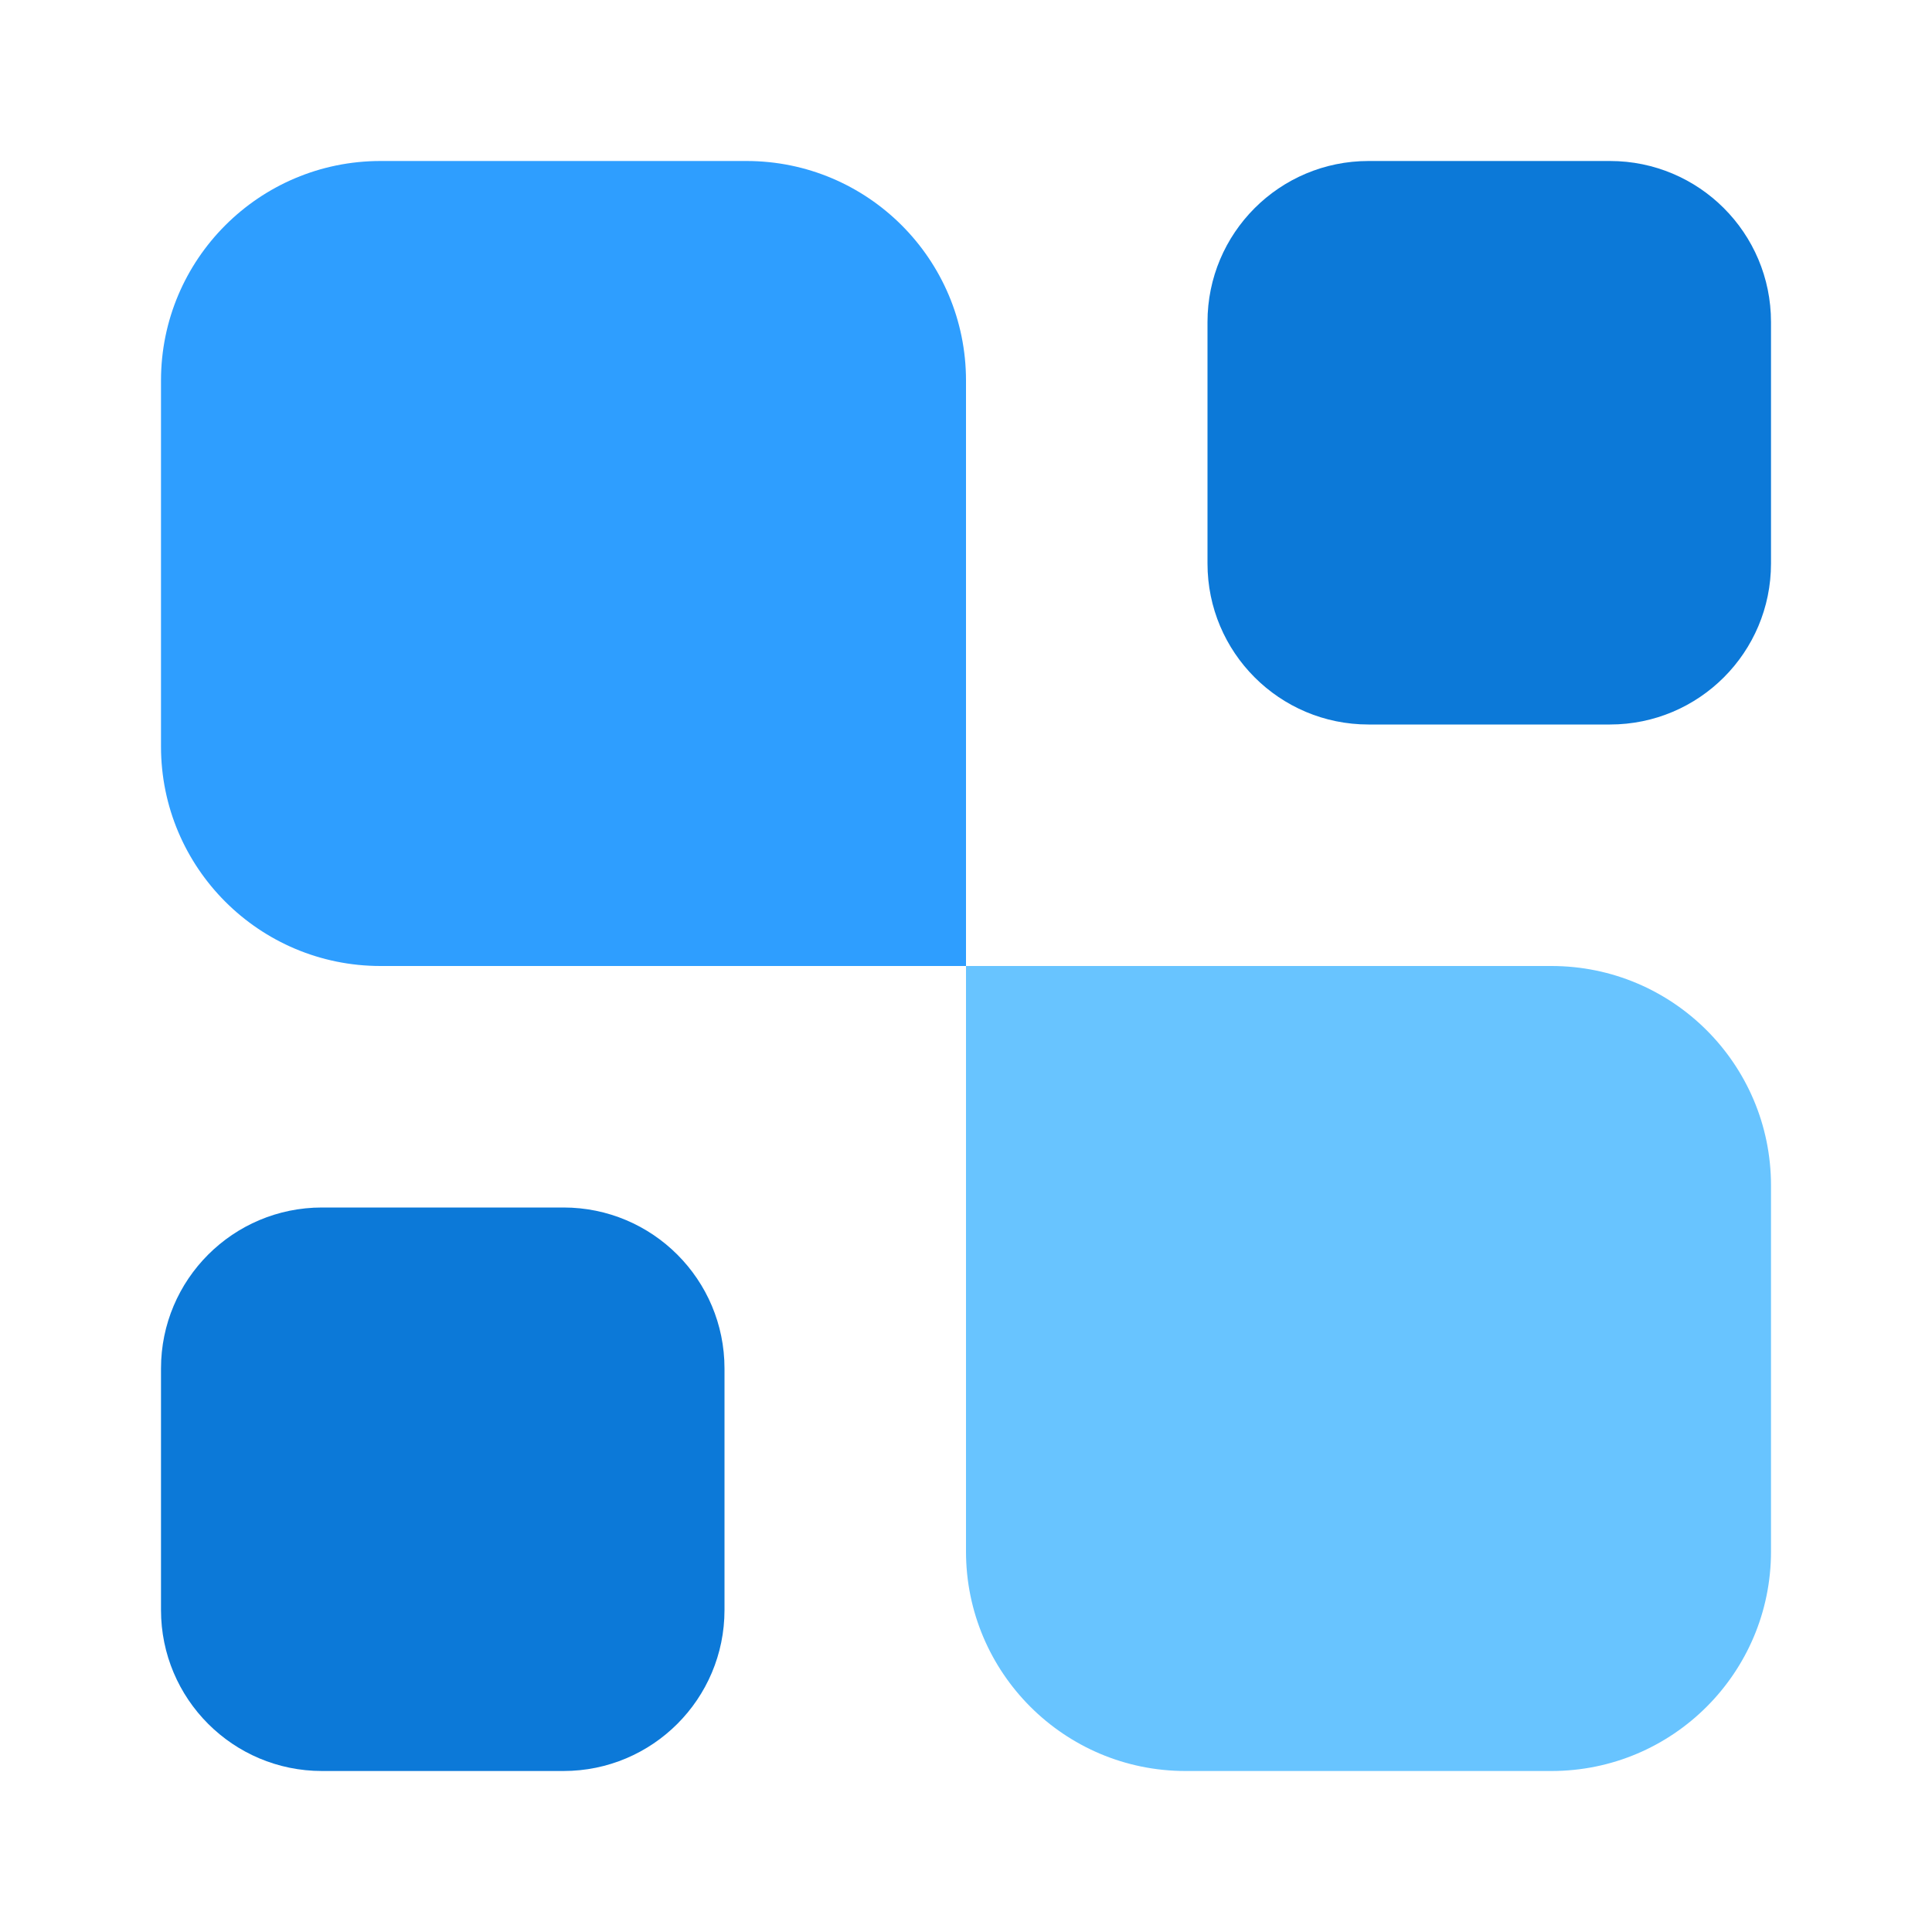
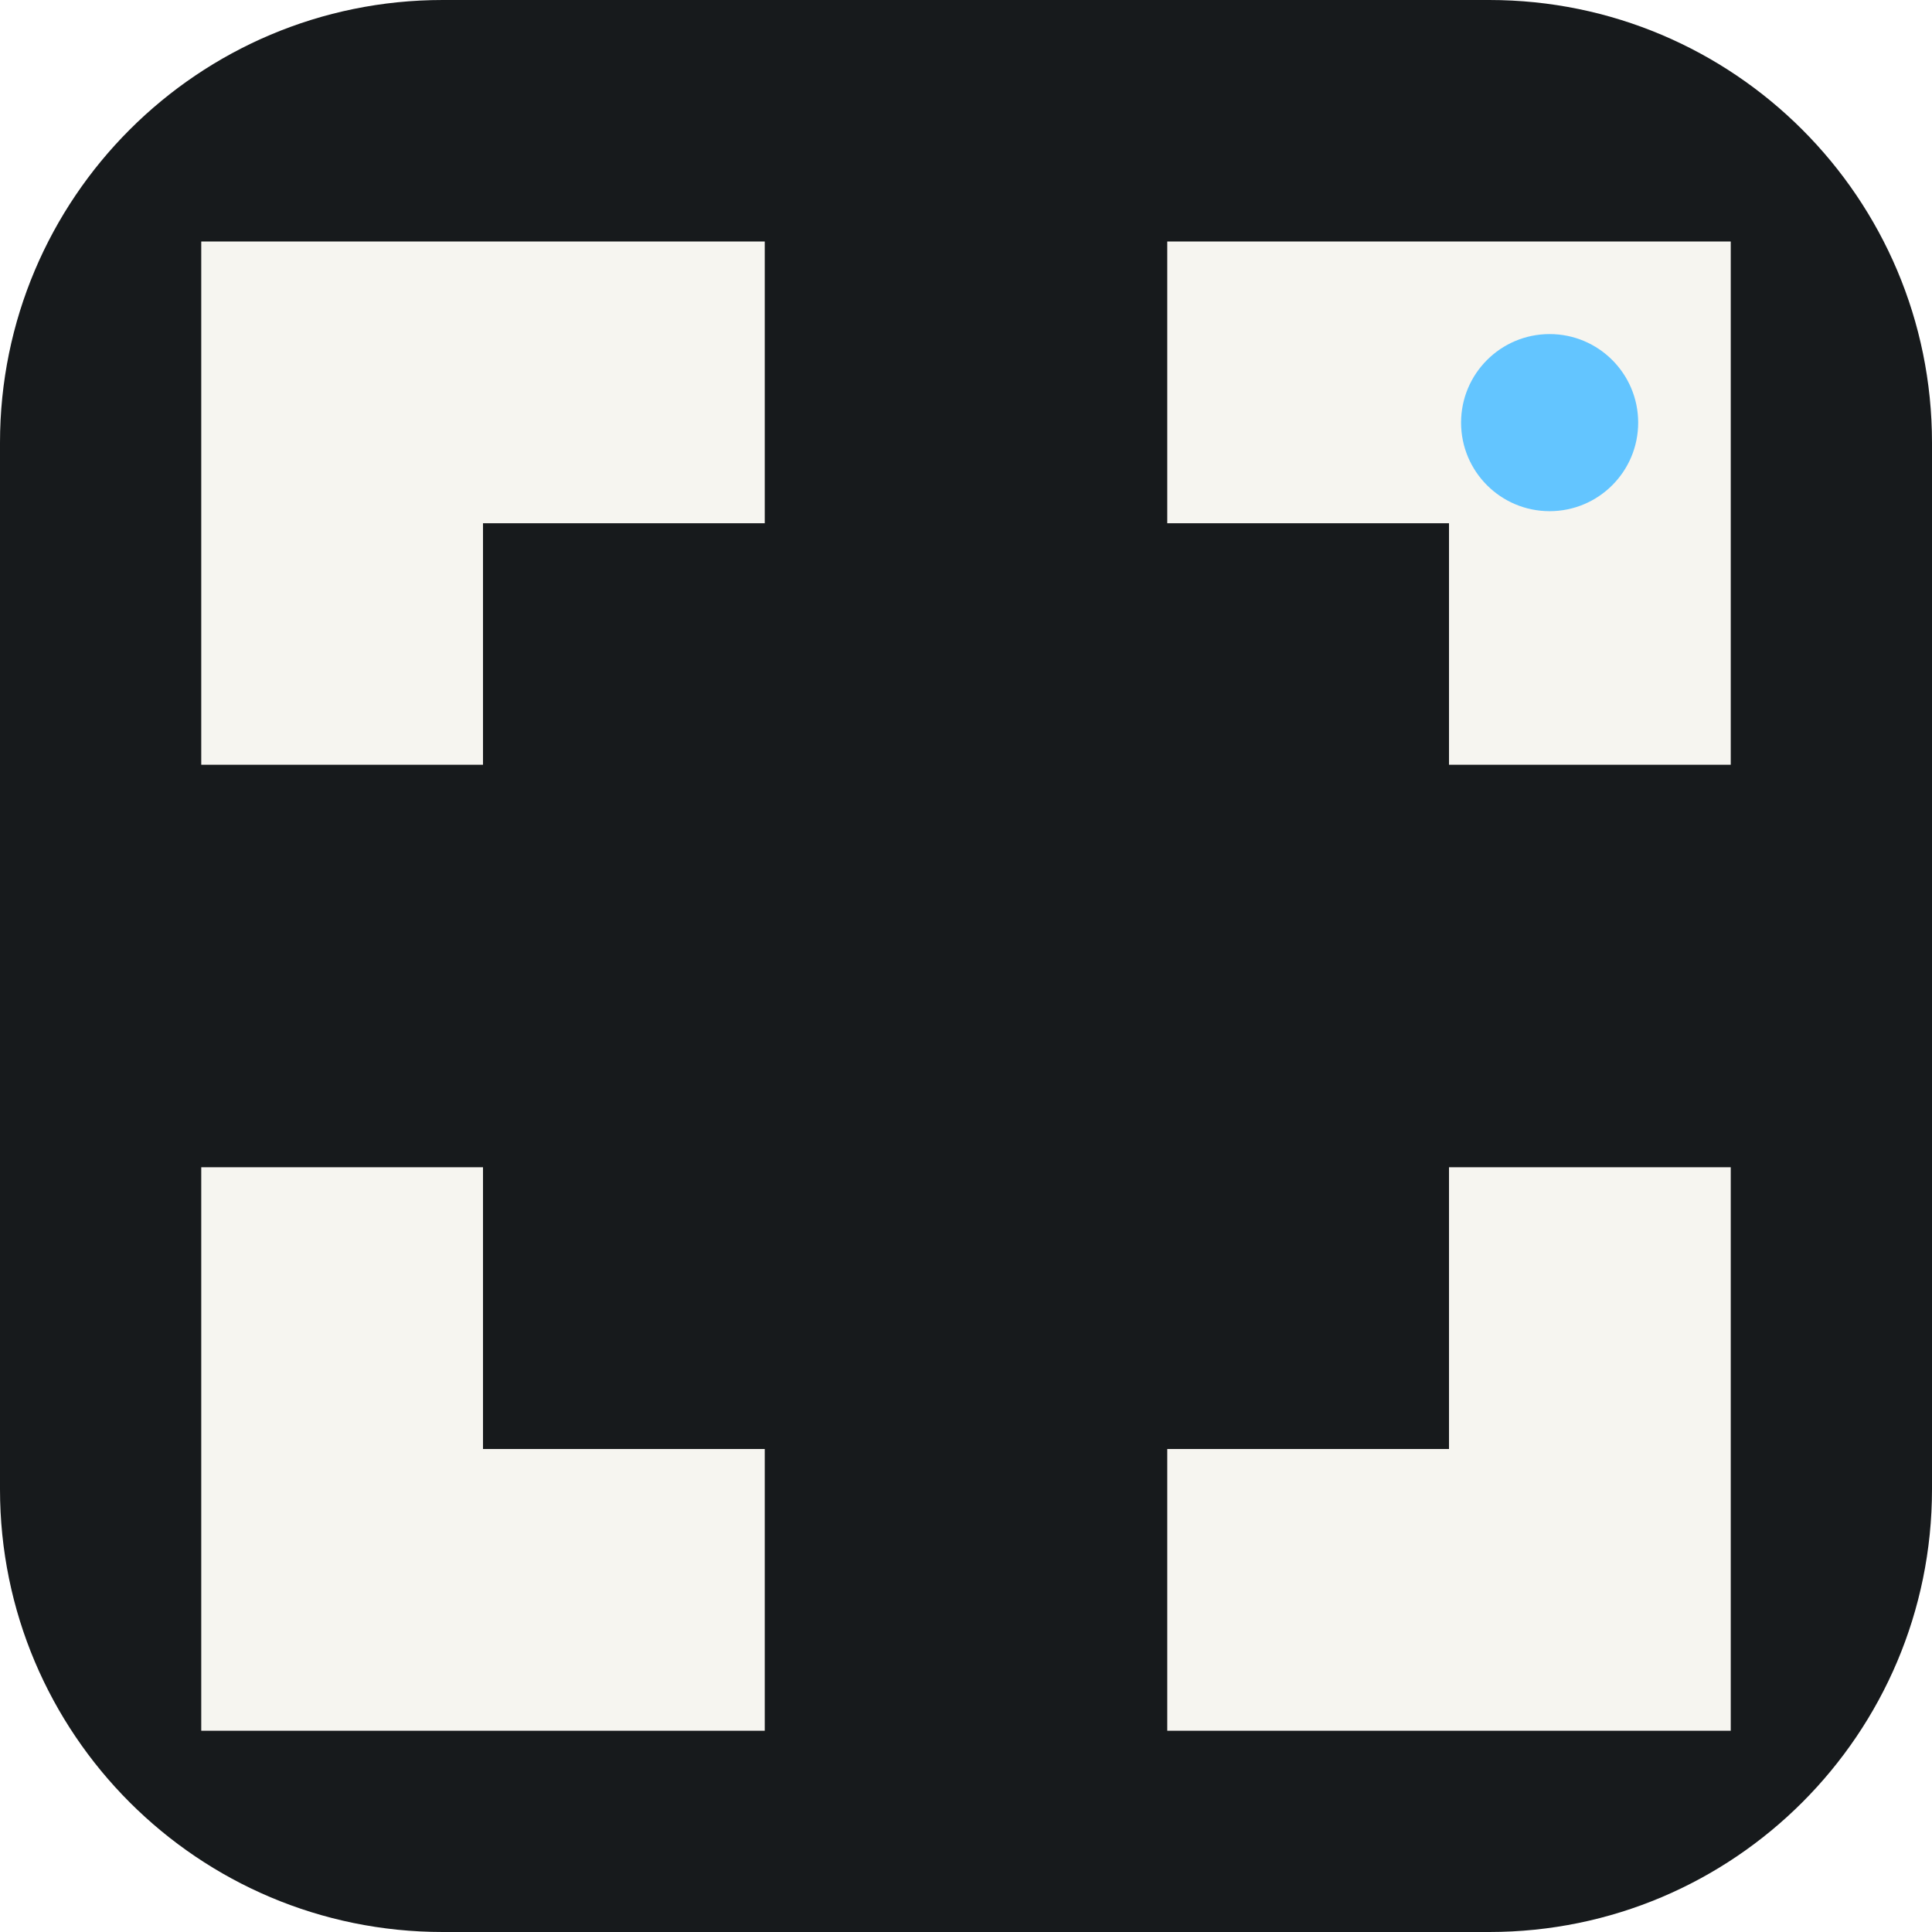
- <svg xmlns="http://www.w3.org/2000/svg" width="24" height="24" viewBox="0 0 24 24" fill="none">
-   <path d="M22 19.273C22 20.779 20.779 22 19.273 22H14.727C13.221 22 12 20.779 12 19.273V12H19.273C20.779 12 22 13.221 22 14.727V19.273Z" fill="#68C4FF" />
-   <path d="M20 2C21.105 2 22 2.895 22 4V7C22 8.105 21.105 9 20 9H17C15.895 9 15 8.105 15 7V4C15 2.895 15.895 2 17 2H20Z" fill="#0C79D8" />
-   <path d="M7 15C8.105 15 9 15.895 9 17V20C9 21.105 8.105 22 7 22H4C2.895 22 2 21.105 2 20V17C2 15.895 2.895 15 4 15H7Z" fill="#0C79D8" />
-   <path d="M12 12H4.727C3.221 12 2 10.779 2 9.273V4.727C2 3.221 3.221 2 4.727 2H9.273C10.779 2 12 3.221 12 4.727V12Z" fill="#2E9EFF" />
+ <svg xmlns="http://www.w3.org/2000/svg" width="32" height="32" viewBox="0 0 48 48">
+   <rect width="48" height="48" rx="11" fill="#171A1C" />
+   <g fill="#F6F5F0">
+     <path d="M5 6h14v7h-7v6H5z" />
+     <path d="M29 6h14v13h-7v-6h-7z" />
+     <path d="M5 29h7v7h7v7H5z" />
+     <path d="M29 36h7v-7h7v14H29z" />
+   </g>
+   <circle cx="38.5" cy="10.5" r="2.2" fill="#63C5FF" />
</svg>
